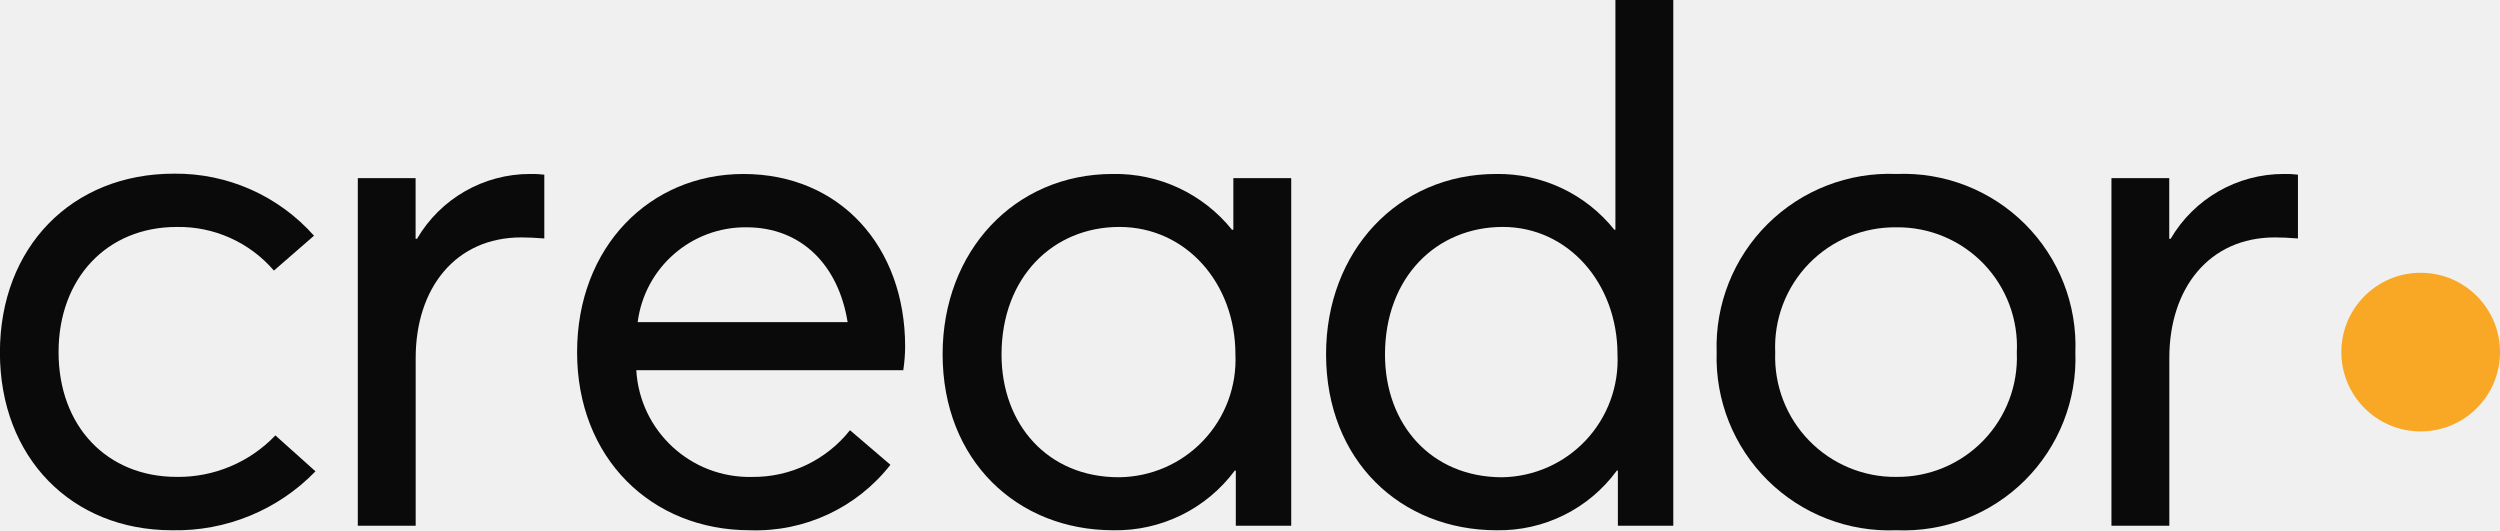
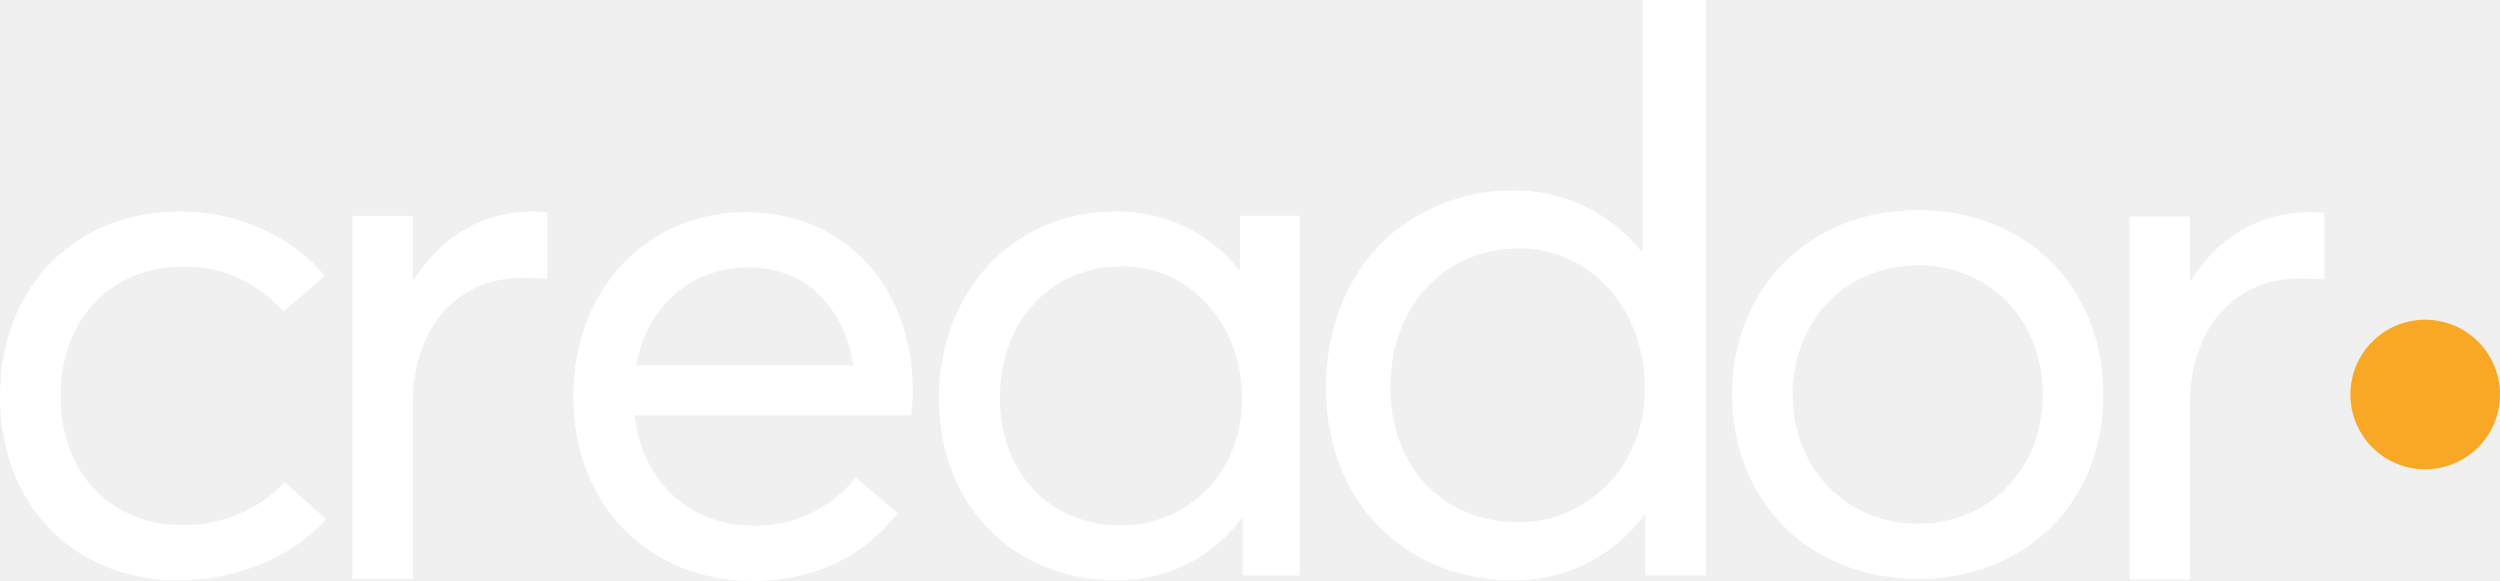
- <svg xmlns="http://www.w3.org/2000/svg" width="126.059" height="26.736" viewBox="0 0 126.059 26.736">
-   <g transform="translate(0 0)">
-     <ellipse cx="4" cy="4" rx="4" ry="4" transform="translate(118.059 13.754)" fill="#f9a826" />
-     <path d="M5.44-17.525v2.6H5.37A7.544,7.544,0,0,0-.642-17.736c-4.957,0-8.578,3.9-8.578,9.088,0,5.362,3.762,8.877,8.6,8.877A7.459,7.459,0,0,0,5.511-2.777h.053V0H8.358V-17.526ZM-.343-2.444c-3.568,0-5.906-2.654-5.906-6.187,0-3.9,2.6-6.434,5.941-6.434,3.357,0,5.853,2.83,5.853,6.434A5.928,5.928,0,0,1-.343-2.444Z" transform="translate(56.75 26.508)" fill="#0a0a0a" />
-     <path d="M8.3-9.035c0-5.027-3.27-8.7-8.156-8.7-4.729,0-8.385,3.691-8.385,8.982C-8.244-3.41-4.5.229.474.229a8.615,8.615,0,0,0,7.084-3.3L5.519-4.816A6.205,6.205,0,0,1,.58-2.46,5.714,5.714,0,0,1-5.256-7.84H8.226l-.018-.018A8.057,8.057,0,0,0,8.3-9.035Zm-8-6.012c2.777,0,4.641,1.916,5.1,4.781H-5.186A5.478,5.478,0,0,1,.3-15.047Z" transform="translate(37.34 26.508)" fill="#0a0a0a" />
-     <path d="M5.027-17.736a6.6,6.6,0,0,0-5.7,3.27h-.07v-3.059H-3.657V0H-.739V-8.455c0-3.515,2-6.082,5.326-6.082.3,0,.738.017,1.16.053V-17.7a4.6,4.6,0,0,0-.721-.035Z" transform="translate(21.699 26.508)" fill="#0a0a0a" />
-     <path d="M.967.229A9.775,9.775,0,0,0,8.209-2.742L6.187-4.553A6.762,6.762,0,0,1,1.213-2.461c-3.516,0-5.959-2.549-5.959-6.293,0-3.709,2.426-6.31,5.959-6.31a6.314,6.314,0,0,1,4.9,2.2l2.021-1.758a9.3,9.3,0,0,0-7.066-3.129c-5.15,0-8.771,3.709-8.771,9.018S-4.078.229.967.229Z" transform="translate(7.699 26.508)" fill="#0a0a0a" />
-     <path d="M5.027-17.736a6.6,6.6,0,0,0-5.7,3.27h-.07v-3.059H-3.657V0H-.739V-8.455c0-3.515,2-6.082,5.326-6.082.3,0,.738.017,1.16.053V-17.7a4.6,4.6,0,0,0-.721-.035Z" transform="translate(110.124 26.508)" fill="#0a0a0a" />
-     <path d="M.017.229A8.664,8.664,0,0,0,9.035-8.736a8.673,8.673,0,0,0-9.018-9,8.715,8.715,0,0,0-9.07,9A8.706,8.706,0,0,0,.017.228Zm0-2.689A6.049,6.049,0,0,1-6.1-8.736a6.037,6.037,0,0,1,6.117-6.31A6.008,6.008,0,0,1,6.082-8.736,6.019,6.019,0,0,1,.017-2.461Z" transform="translate(95.613 26.508)" fill="#0a0a0a" />
-     <path d="M5.282-26.507v11.584H5.229A7.491,7.491,0,0,0-.73-17.736c-4.957,0-8.578,3.9-8.578,9.088,0,5.362,3.762,8.877,8.6,8.877A7.351,7.351,0,0,0,5.353-2.777h.053V0H8.2V-26.508ZM-.43-2.443C-4-2.443-6.337-5.1-6.337-8.631c0-3.9,2.6-6.434,5.941-6.434,3.287,0,5.783,2.83,5.783,6.434A5.915,5.915,0,0,1-.431-2.443Z" transform="translate(76.173 26.508)" fill="#0a0a0a" />
+ <svg xmlns="http://www.w3.org/2000/svg" width="416.756" height="96.846" viewBox="0 0 416.756 96.846">
+   <g transform="translate(6.096 -0.571)">
+     <ellipse cx="12.469" cy="12.469" rx="12.469" ry="12.469" transform="translate(385.722 53.867)" fill="#f9a826" />
+     <path d="M40.947-17.014v8.9h-.241a25.817,25.817,0,0,0-20.572-9.624C3.171-17.736-9.22-4.382-9.22,13.362c0,18.347,12.873,30.377,29.415,30.377A25.526,25.526,0,0,0,41.189,33.453h.18v9.5h9.564V-17.016ZM21.157,34.6C8.946,34.6.946,25.512.946,13.422.946.068,9.848-8.594,21.277-8.594c11.489,0,20.03,9.685,20.03,22.016,0,12.692-9.384,21.173-20.151,21.173Z" transform="translate(159.652 53.564)" fill="#fff" />
+     <path d="M48.359,12.039c0-17.2-11.188-29.776-27.911-29.776C4.267-17.736-8.244-5.1-8.244,13c0,18.286,12.812,30.737,29.836,30.737,10.947,0,19.128-4.632,24.24-11.307l-6.978-5.955a21.235,21.235,0,0,1-16.9,8.061c-10.769,0-18.708-7.28-19.971-18.408H48.118l-.06-.06a27.572,27.572,0,0,0,.3-4.03ZM20.988-8.532c9.5,0,15.88,6.557,17.445,16.361H2.221C4.086-2.336,11.6-8.532,20.988-8.532Z" transform="translate(97.717 53.678)" fill="#fff" />
+     <path d="M26.33-17.736c-8.194,0-15.176,4.128-19.668,11.29H6.42V-17.008H-3.657V43.511H6.42v-29.2c0-12.14,6.92-21,18.392-21,1.032,0,2.549.06,4.006.181V-17.614a15.879,15.879,0,0,0-2.489-.121Z" transform="translate(56.299 53.564)" fill="#fff" />
+     <path d="M21.925,43.722c10.7,0,19.651-4.446,24.759-10.156l-6.911-6.19a23.115,23.115,0,0,1-17.006,7.151C10.748,34.527,2.4,25.812,2.4,13.012,2.4.333,10.688-8.561,22.768-8.561A21.585,21.585,0,0,1,39.534-1.049l6.911-6.009c-5.889-7.03-15.2-10.7-24.158-10.7C4.68-17.754-7.7-5.074-7.7,13.074S4.68,43.722,21.927,43.722Z" transform="translate(1.603 53.581)" fill="#fff" />
+     <path d="M26.33-17.736c-8.194,0-15.176,4.128-19.668,11.29H6.42V-17.008H-3.657V43.511H6.42v-29.2c0-12.14,6.92-21,18.392-21,1.032,0,2.549.06,4.006.181V-17.614a15.88,15.88,0,0,0-2.489-.121Z" transform="translate(352.549 53.678)" fill="#fff" />
+     <path d="M21.985,43.739c17.685,0,30.859-12.511,30.859-30.677,0-18.286-13.173-30.8-30.859-30.8-18.646,0-31.037,13.474-31.037,30.8,0,17.2,12.391,30.677,31.037,30.677Zm0-9.2c-12.391,0-20.932-9.624-20.932-21.474,0-11.97,8.421-21.594,20.933-21.594,11.609,0,20.753,8.782,20.753,21.595,0,12.632-9.2,21.474-20.753,21.474Z" transform="translate(291.693 53.335)" fill="#fff" />
+     <path d="M43.477-26.507V15.4h-.19A27.1,27.1,0,0,0,21.727,5.228,31.248,31.248,0,0,0,3.469,11.087c-7.51,5.1-12.776,15.126-12.776,27.02,0,19.4,13.61,32.116,31.1,32.116A26.6,26.6,0,0,0,43.734,59.349h.19V69.4H54.036v-95.9ZM22.81,60.557c-12.91,0-21.369-9.6-21.369-22.386,0-14.119,9.412-23.277,21.5-23.277,11.893,0,20.923,10.239,20.923,23.277,0,13.419-9.921,22.386-21.051,22.386Z" transform="translate(224.248 27.079)" fill="#fff" />
  </g>
</svg>
